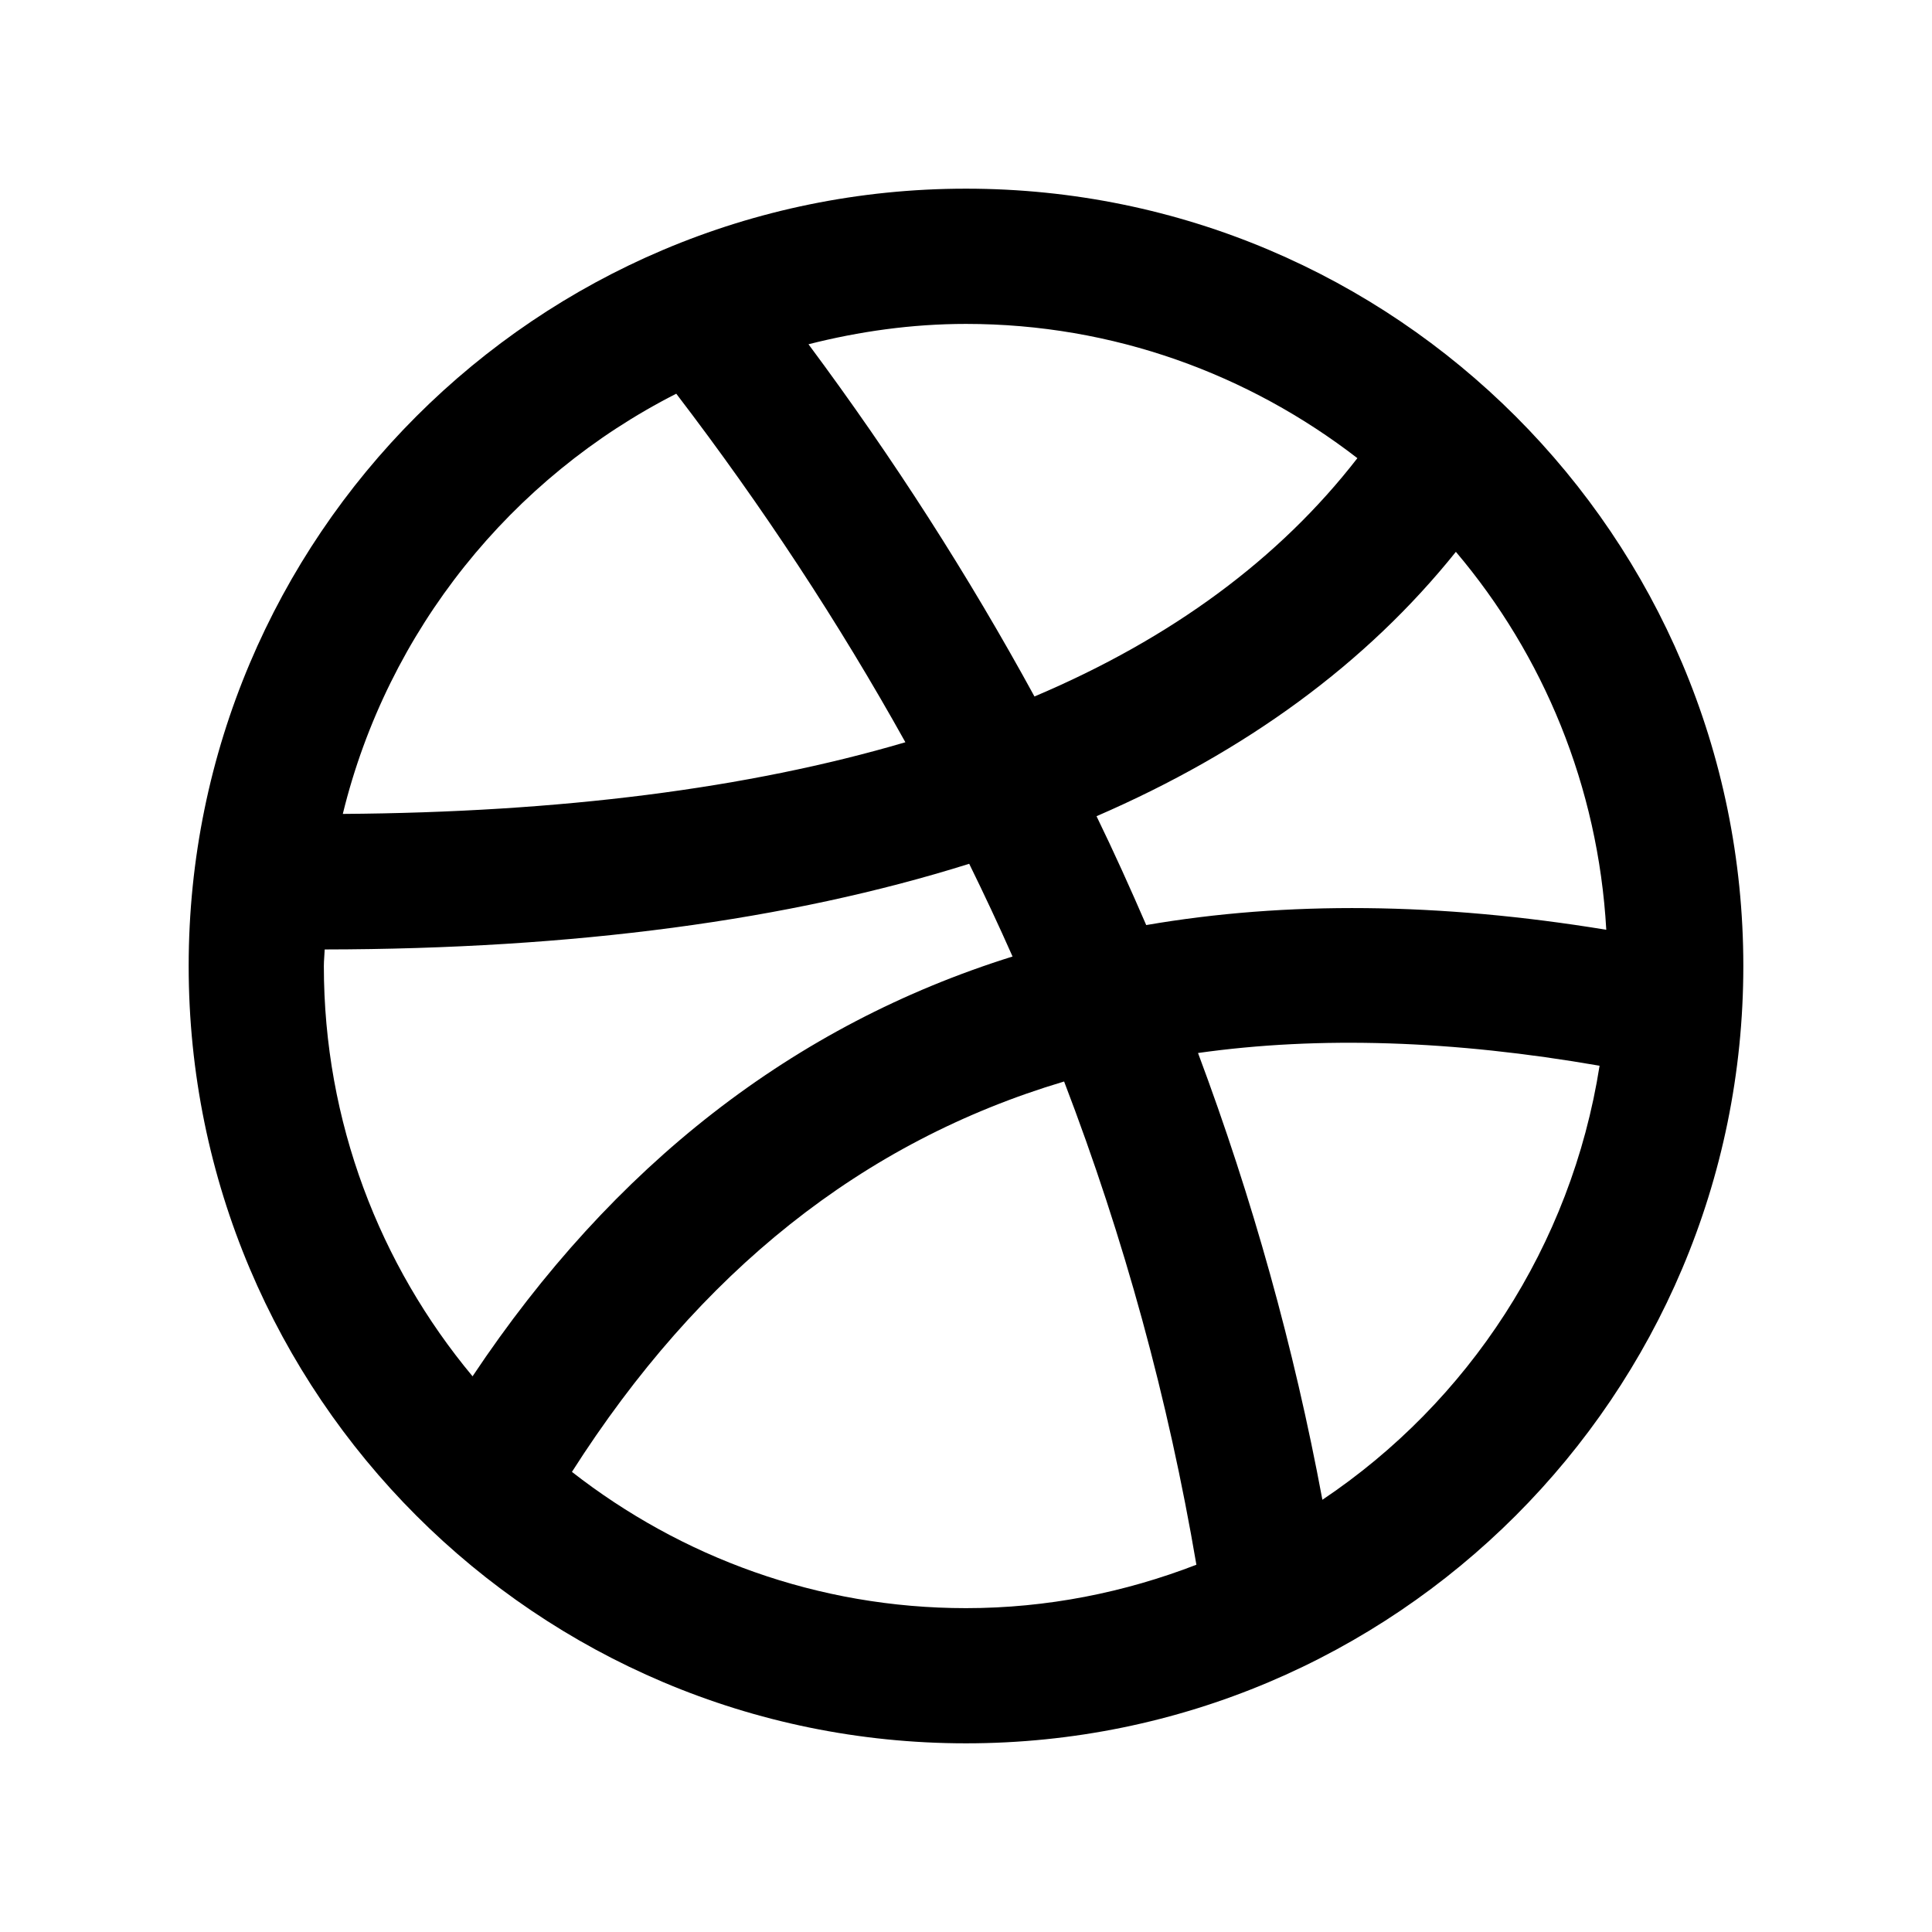
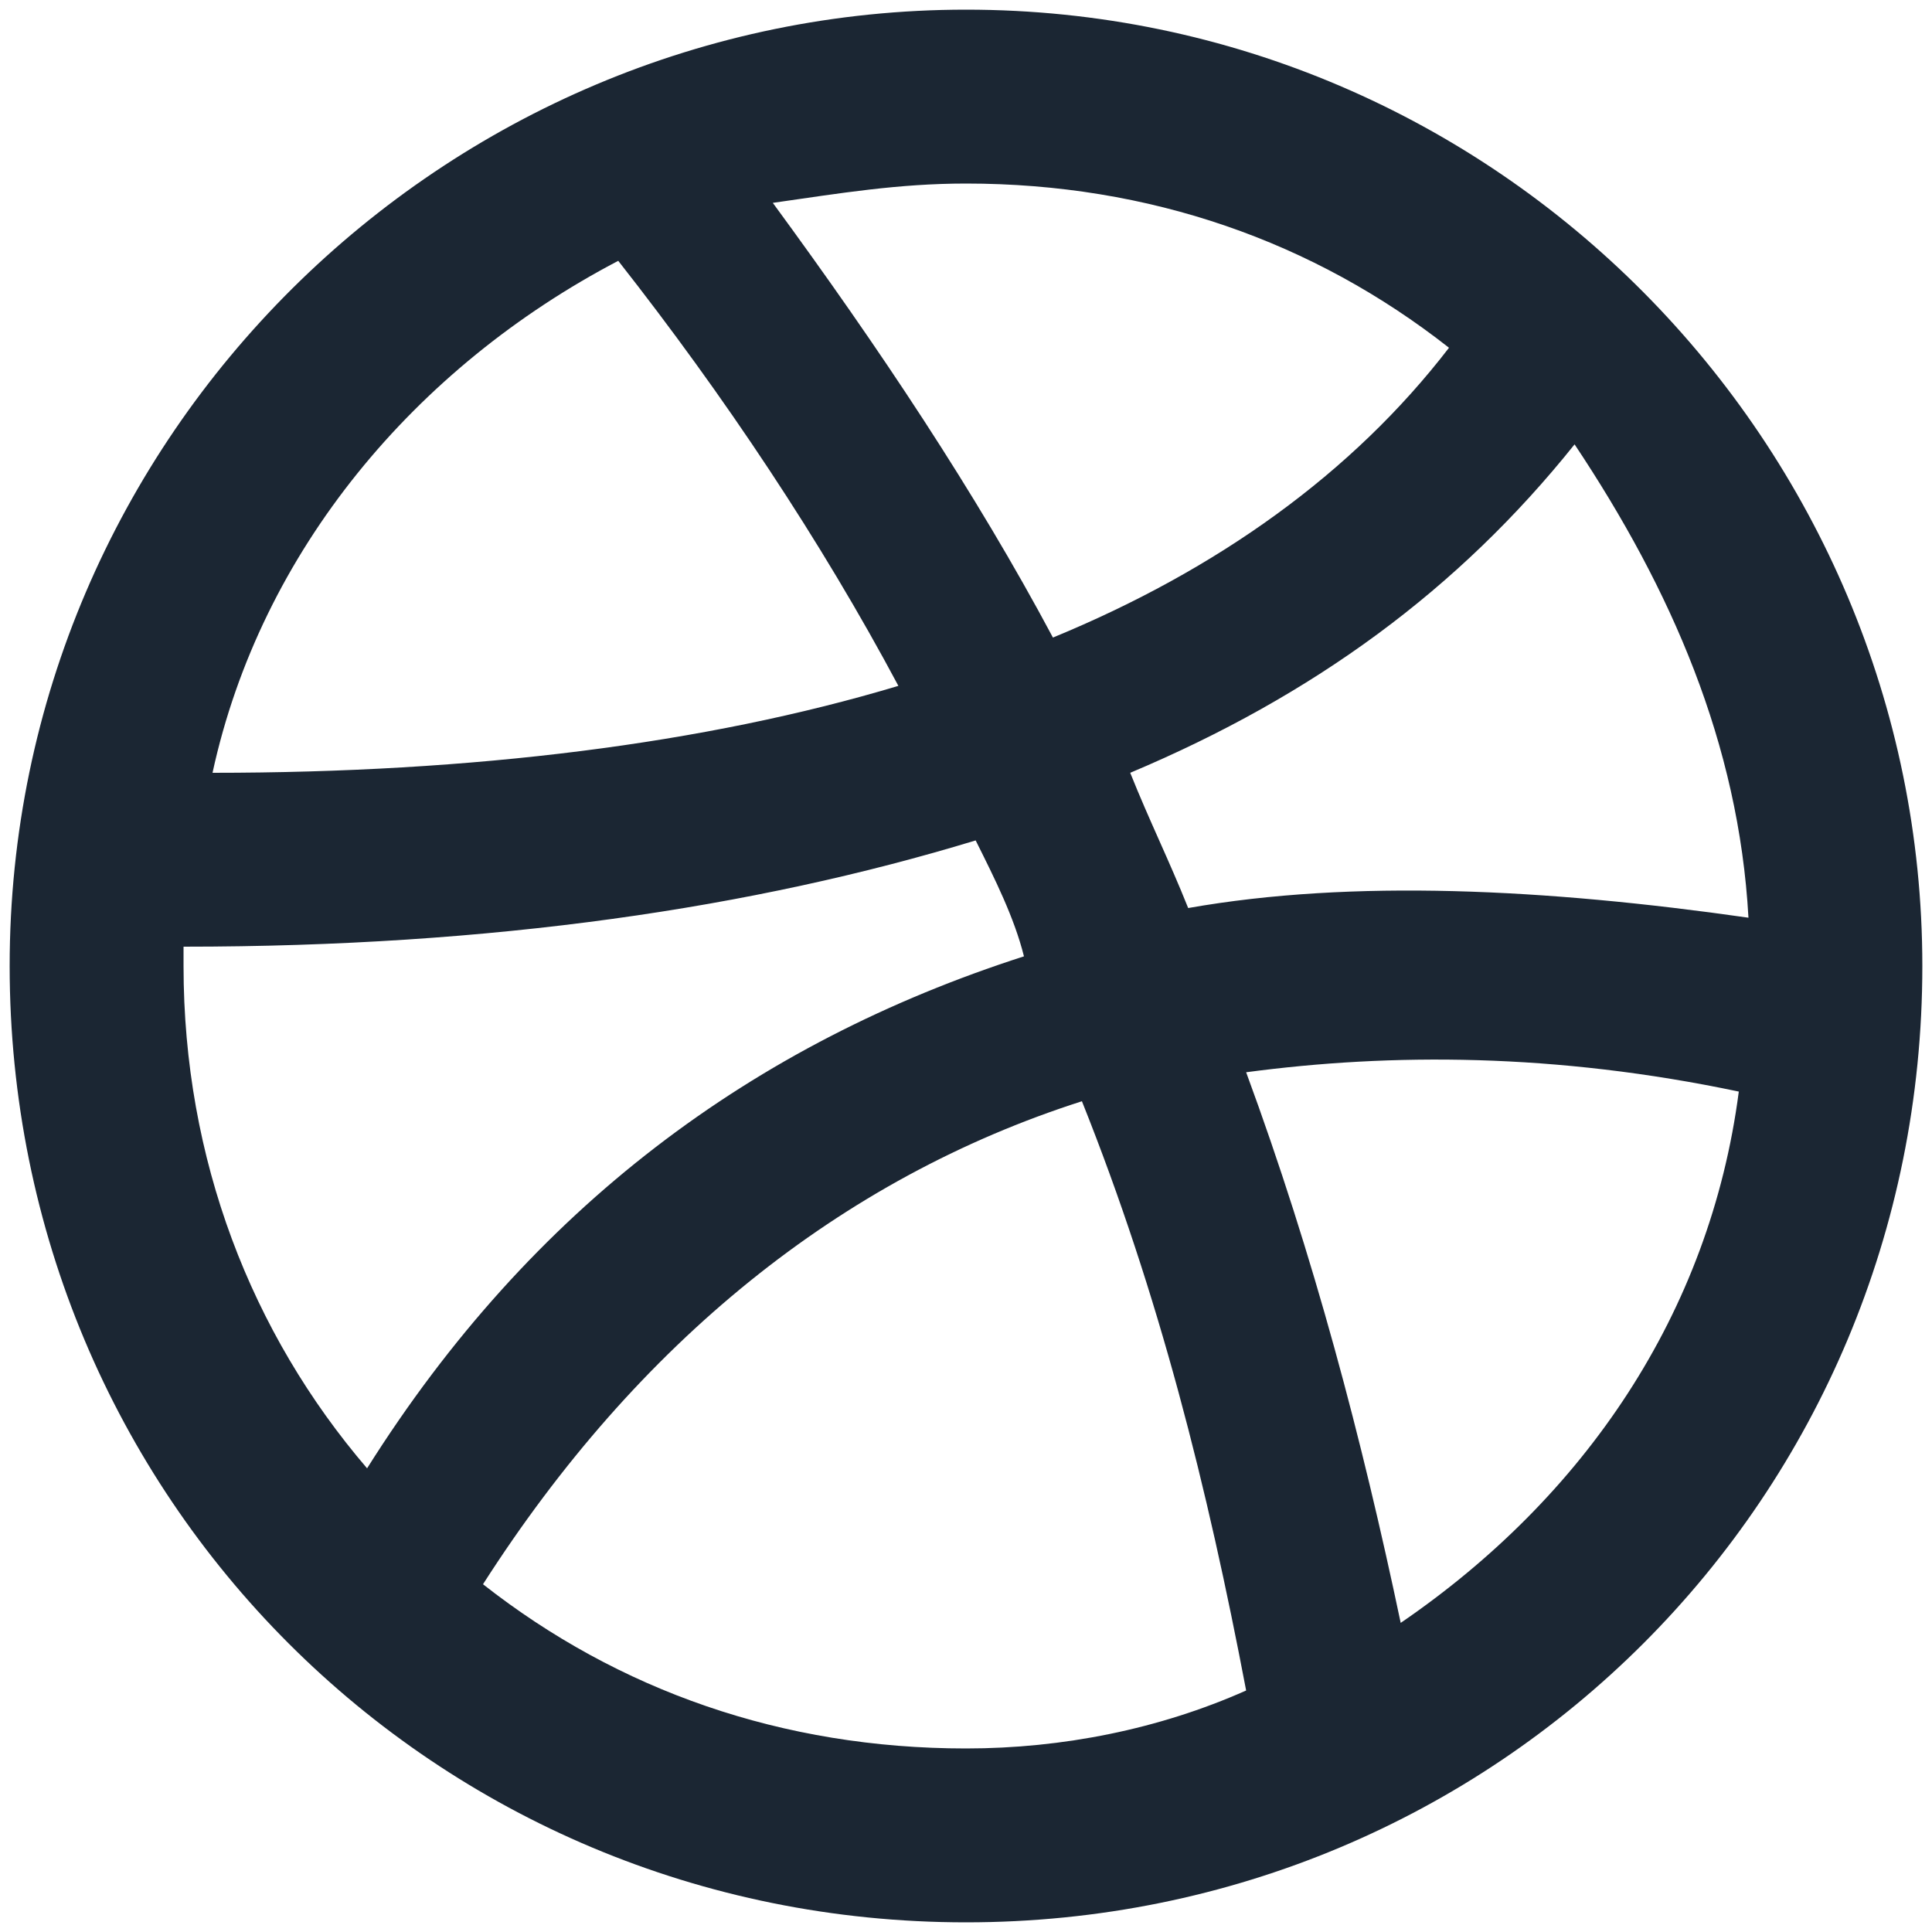
- <svg xmlns="http://www.w3.org/2000/svg" version="1.1" width="32" height="32" viewBox="0 0 32 32">
-   <g id="icomoon-ignore">
- </g>
-   <path d="M16 3.125c-7.111 0-12.875 5.764-12.875 12.875s5.764 12.875 12.875 12.875 12.875-5.765 12.875-12.875c0-7.111-5.764-12.875-12.875-12.875zM26.605 15.4c-2.762-0.453-5.303-0.477-7.62-0.078-0.262-0.605-0.533-1.207-0.823-1.803 2.477-1.073 4.469-2.53 5.952-4.379 1.448 1.71 2.357 3.882 2.491 6.26zM22.483 7.588c-1.292 1.667-3.076 2.985-5.349 3.948-1.090-1.997-2.337-3.944-3.743-5.834 0.836-0.212 1.707-0.337 2.609-0.337 2.441 0 4.686 0.835 6.483 2.224zM11.201 6.521c1.429 1.869 2.694 3.796 3.795 5.773-2.607 0.768-5.72 1.162-9.318 1.187 0.743-3.042 2.792-5.572 5.523-6.96zM5.364 16c0-0.093 0.011-0.183 0.014-0.274 4.129-0.006 7.691-0.481 10.675-1.419 0.25 0.509 0.49 1.021 0.718 1.536-3.626 1.133-6.614 3.457-8.944 6.953-1.536-1.844-2.463-4.214-2.463-6.796zM9.473 24.379c2.113-3.313 4.809-5.47 8.152-6.466 0.995 2.596 1.726 5.268 2.191 8.004-1.186 0.458-2.47 0.719-3.816 0.719-2.461 0-4.723-0.848-6.527-2.257zM21.903 24.841c-0.47-2.524-1.159-4.992-2.060-7.4 2.012-0.284 4.228-0.21 6.651 0.211-0.469 2.989-2.176 5.571-4.591 7.189z" fill="#000000" />
+ <svg xmlns="http://www.w3.org/2000/svg" version="1.1" id="Layer_1" x="0px" y="0px" width="20px" height="20px" viewBox="0 0 20 20" style="enable-background:new 0 0 20 20;" xml:space="preserve">
+   <path style="fill:#1B2633;" d="M10,0.1c-5.4,0-9.9,4.4-9.9,9.9s4.4,9.9,9.9,9.9s9.9-4.4,9.9-9.9C19.9,4.6,15.5,0.1,10,0.1z   M18.1,9.5c-2.1-0.3-4.1-0.4-5.8-0.1c-0.2-0.5-0.4-0.9-0.6-1.4c1.9-0.8,3.4-1.9,4.6-3.4C17.3,6.1,18,7.7,18.1,9.5z M15,3.6  c-1,1.3-2.4,2.3-4.1,3c-0.8-1.5-1.8-3-2.9-4.5C8.7,2,9.3,1.9,10,1.9C11.9,1.9,13.6,2.5,15,3.6L15,3.6z M6.4,2.7  c1.1,1.4,2.1,2.9,2.9,4.4c-2,0.6-4.4,0.9-7.1,0.9C2.7,5.7,4.3,3.8,6.4,2.7z M1.9,10c0-0.1,0-0.1,0-0.2c3.2,0,5.9-0.4,8.2-1.1  c0.2,0.4,0.4,0.8,0.5,1.2c-2.8,0.9-5.1,2.6-6.8,5.3C2.6,13.8,1.9,12,1.9,10z M5,16.4c1.6-2.5,3.7-4.2,6.2-5c0.8,2,1.3,4,1.7,6.1  c-0.9,0.4-1.9,0.6-2.9,0.6C8.1,18.1,6.4,17.5,5,16.4z M14.5,16.8c-0.4-1.9-0.9-3.8-1.6-5.7c1.5-0.2,3.2-0.2,5.1,0.2  C17.7,13.6,16.4,15.5,14.5,16.8z" />
</svg>
